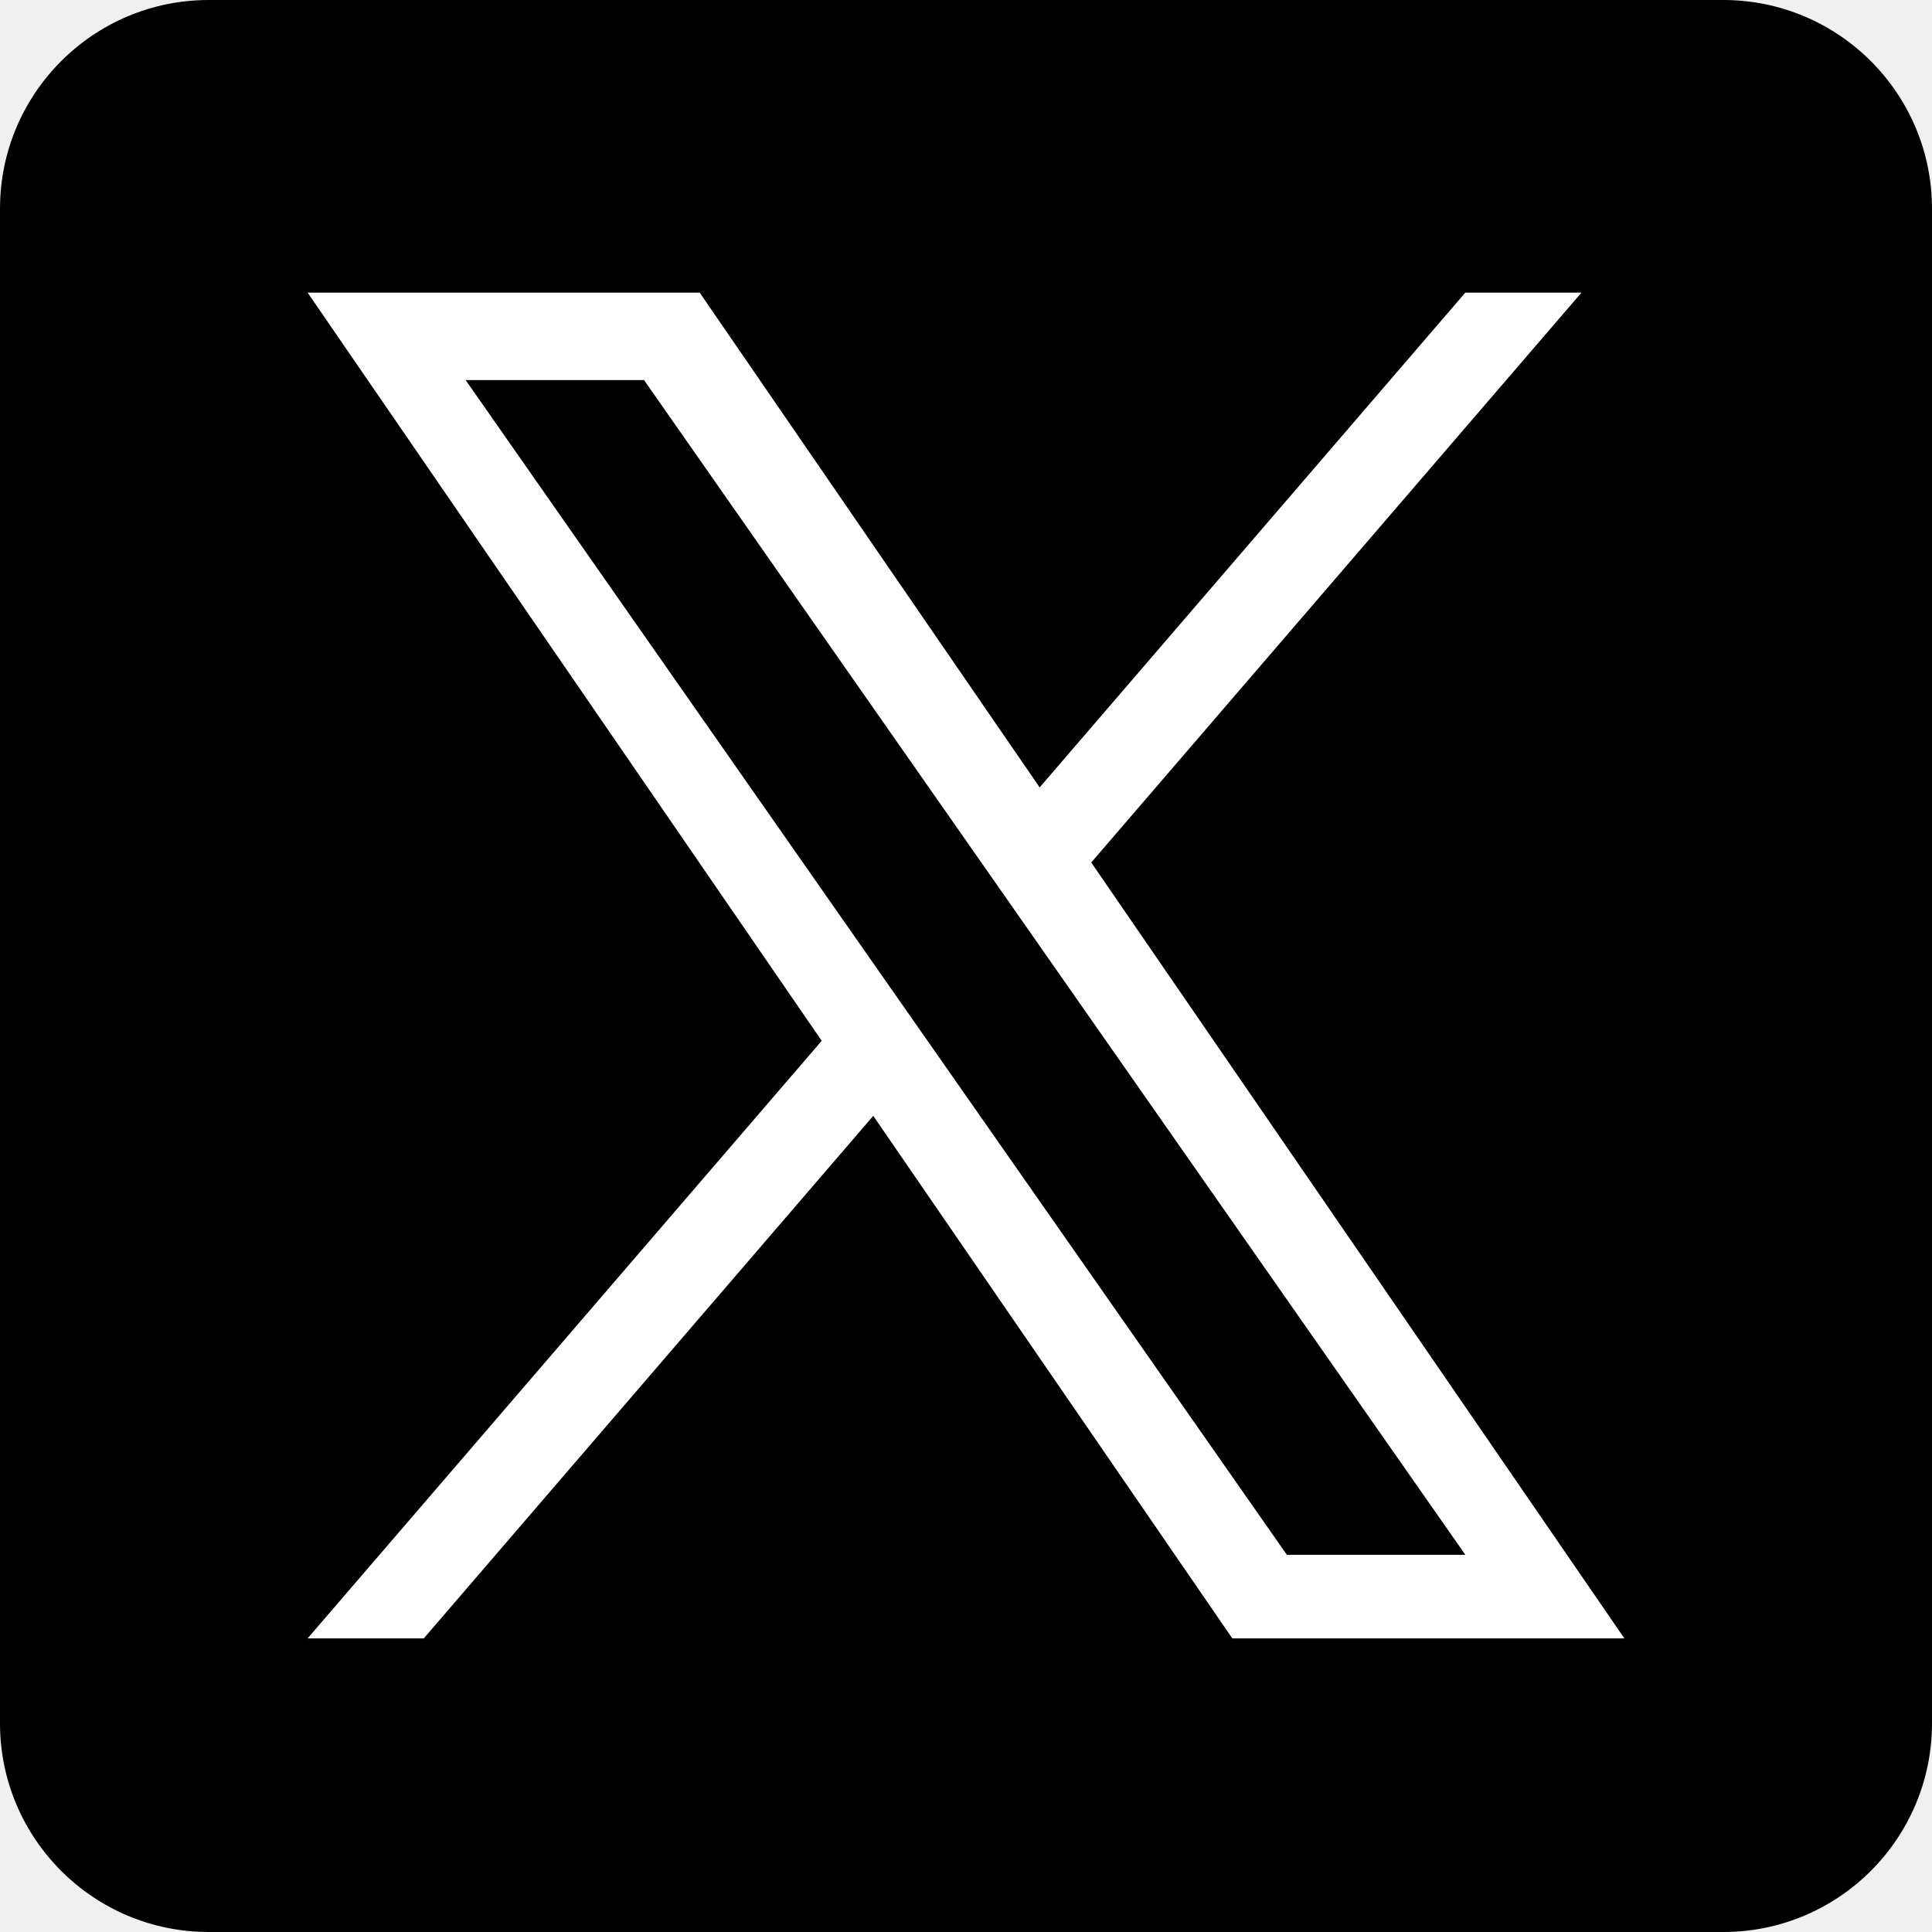
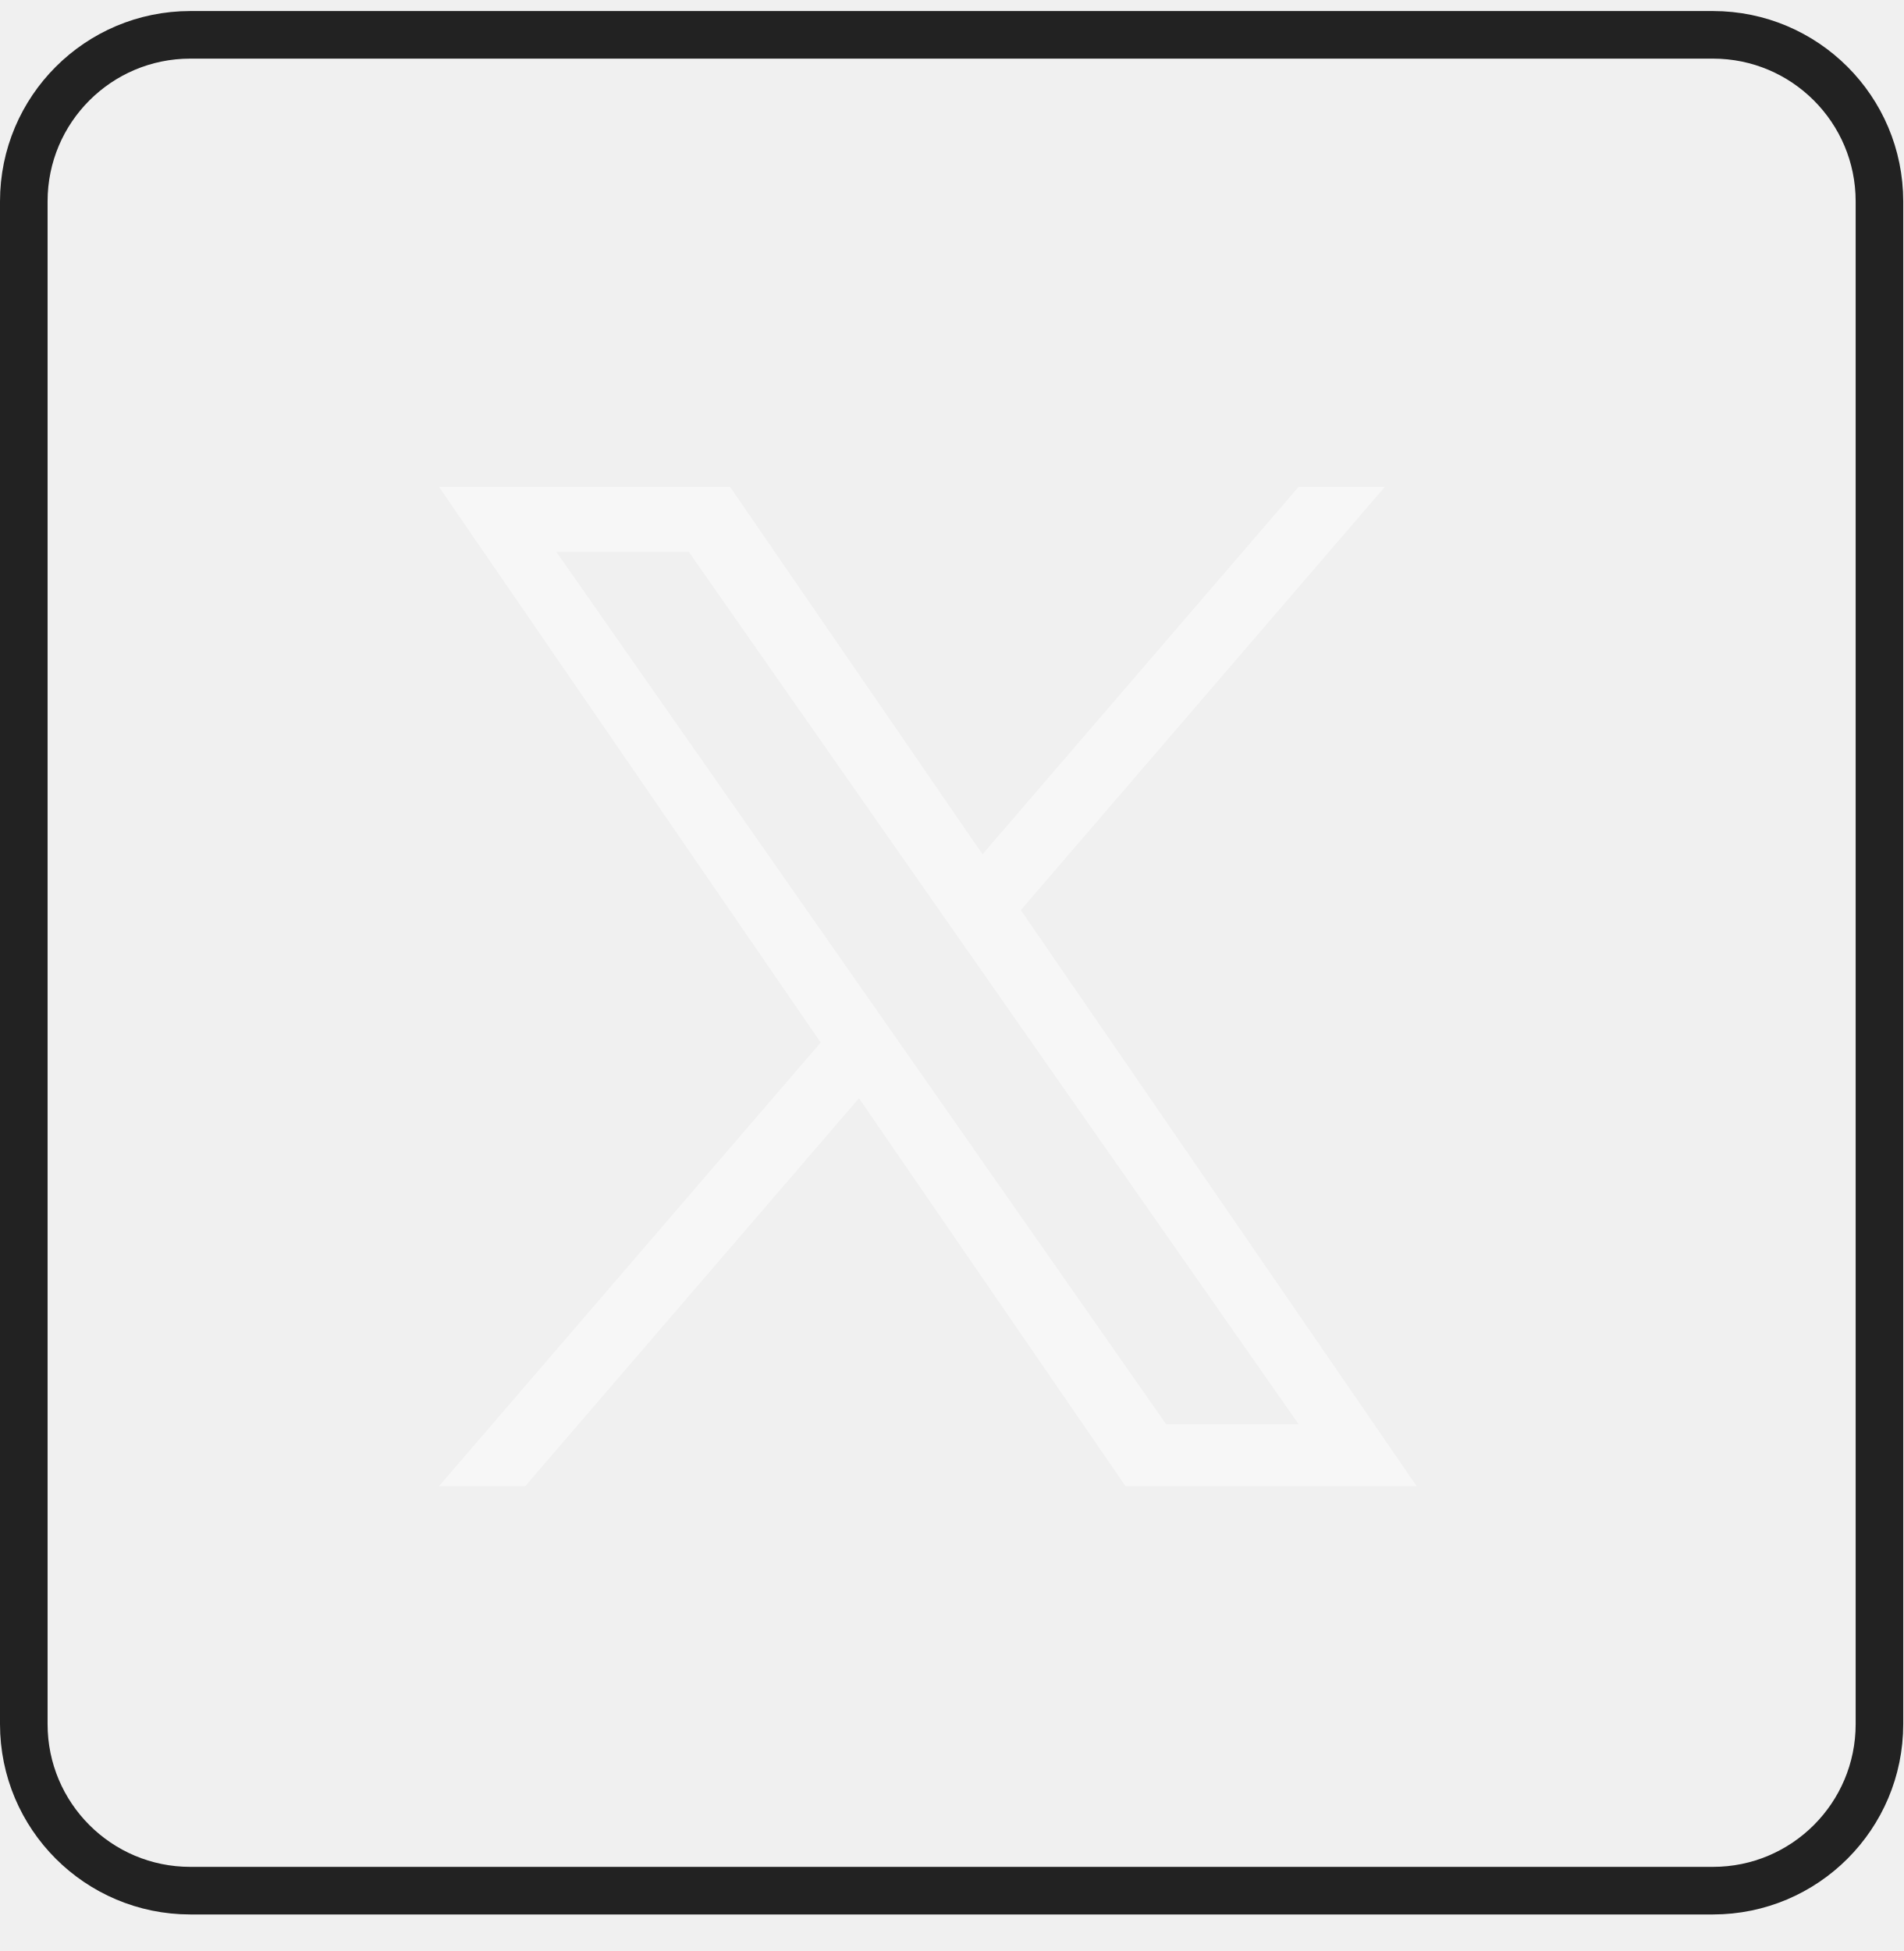
- <svg xmlns="http://www.w3.org/2000/svg" width="32" height="32" viewBox="0 0 32 32" fill="none">
-   <g clip-path="url(#clip0_2037_401)">
-     <rect x="2.4" y="2.4" width="28" height="28" fill="white" />
-     <path d="M17.07 15.453L24.271 25.753H21.315L15.439 17.348V17.348L14.576 16.114L7.712 6.295H10.667L16.207 14.219L17.07 15.453Z" fill="black" />
-     <path d="M28.542 0H3.458C1.548 0 0 1.548 0 3.458V28.542C0 30.452 1.548 32 3.458 32H28.542C30.452 32 32 30.452 32 28.542V3.458C32 1.548 30.452 0 28.542 0ZM20.411 27.137L14.464 18.482L7.019 27.137H5.095L13.61 17.239L5.095 4.847H11.589L17.22 13.042L24.27 4.847H26.194L18.075 14.285H18.074L26.905 27.137H20.411Z" fill="black" />
+ <svg xmlns="http://www.w3.org/2000/svg" width="40" height="41" viewBox="0 0 40 41" fill="none">
+   <rect x="0.5" y="0.732" width="39" height="39" rx="3.5" stroke="#222222" />
+   <g clip-path="url(#clip0_2180_733)">
+     <path d="M21.455 19.125L29.104 10.232H27.292L20.649 17.953L15.344 10.232H9.226L17.248 21.908L9.226 31.232H11.038L18.053 23.079L23.655 31.232H29.774L21.454 19.125H21.455ZM18.972 22.011L18.159 20.848L11.692 11.597H14.476L19.695 19.063L20.508 20.226L27.293 29.93H24.508L18.972 22.011V22.011Z" fill="#F7F7F7" />
  </g>
  <defs>
-     <clipPath id="clip0_2037_401">
-       <rect width="32" height="32" fill="white" />
+     <clipPath id="clip0_2180_733">
+       <rect width="21" height="21" fill="white" transform="translate(9 10.2324)" />
    </clipPath>
  </defs>
</svg>
